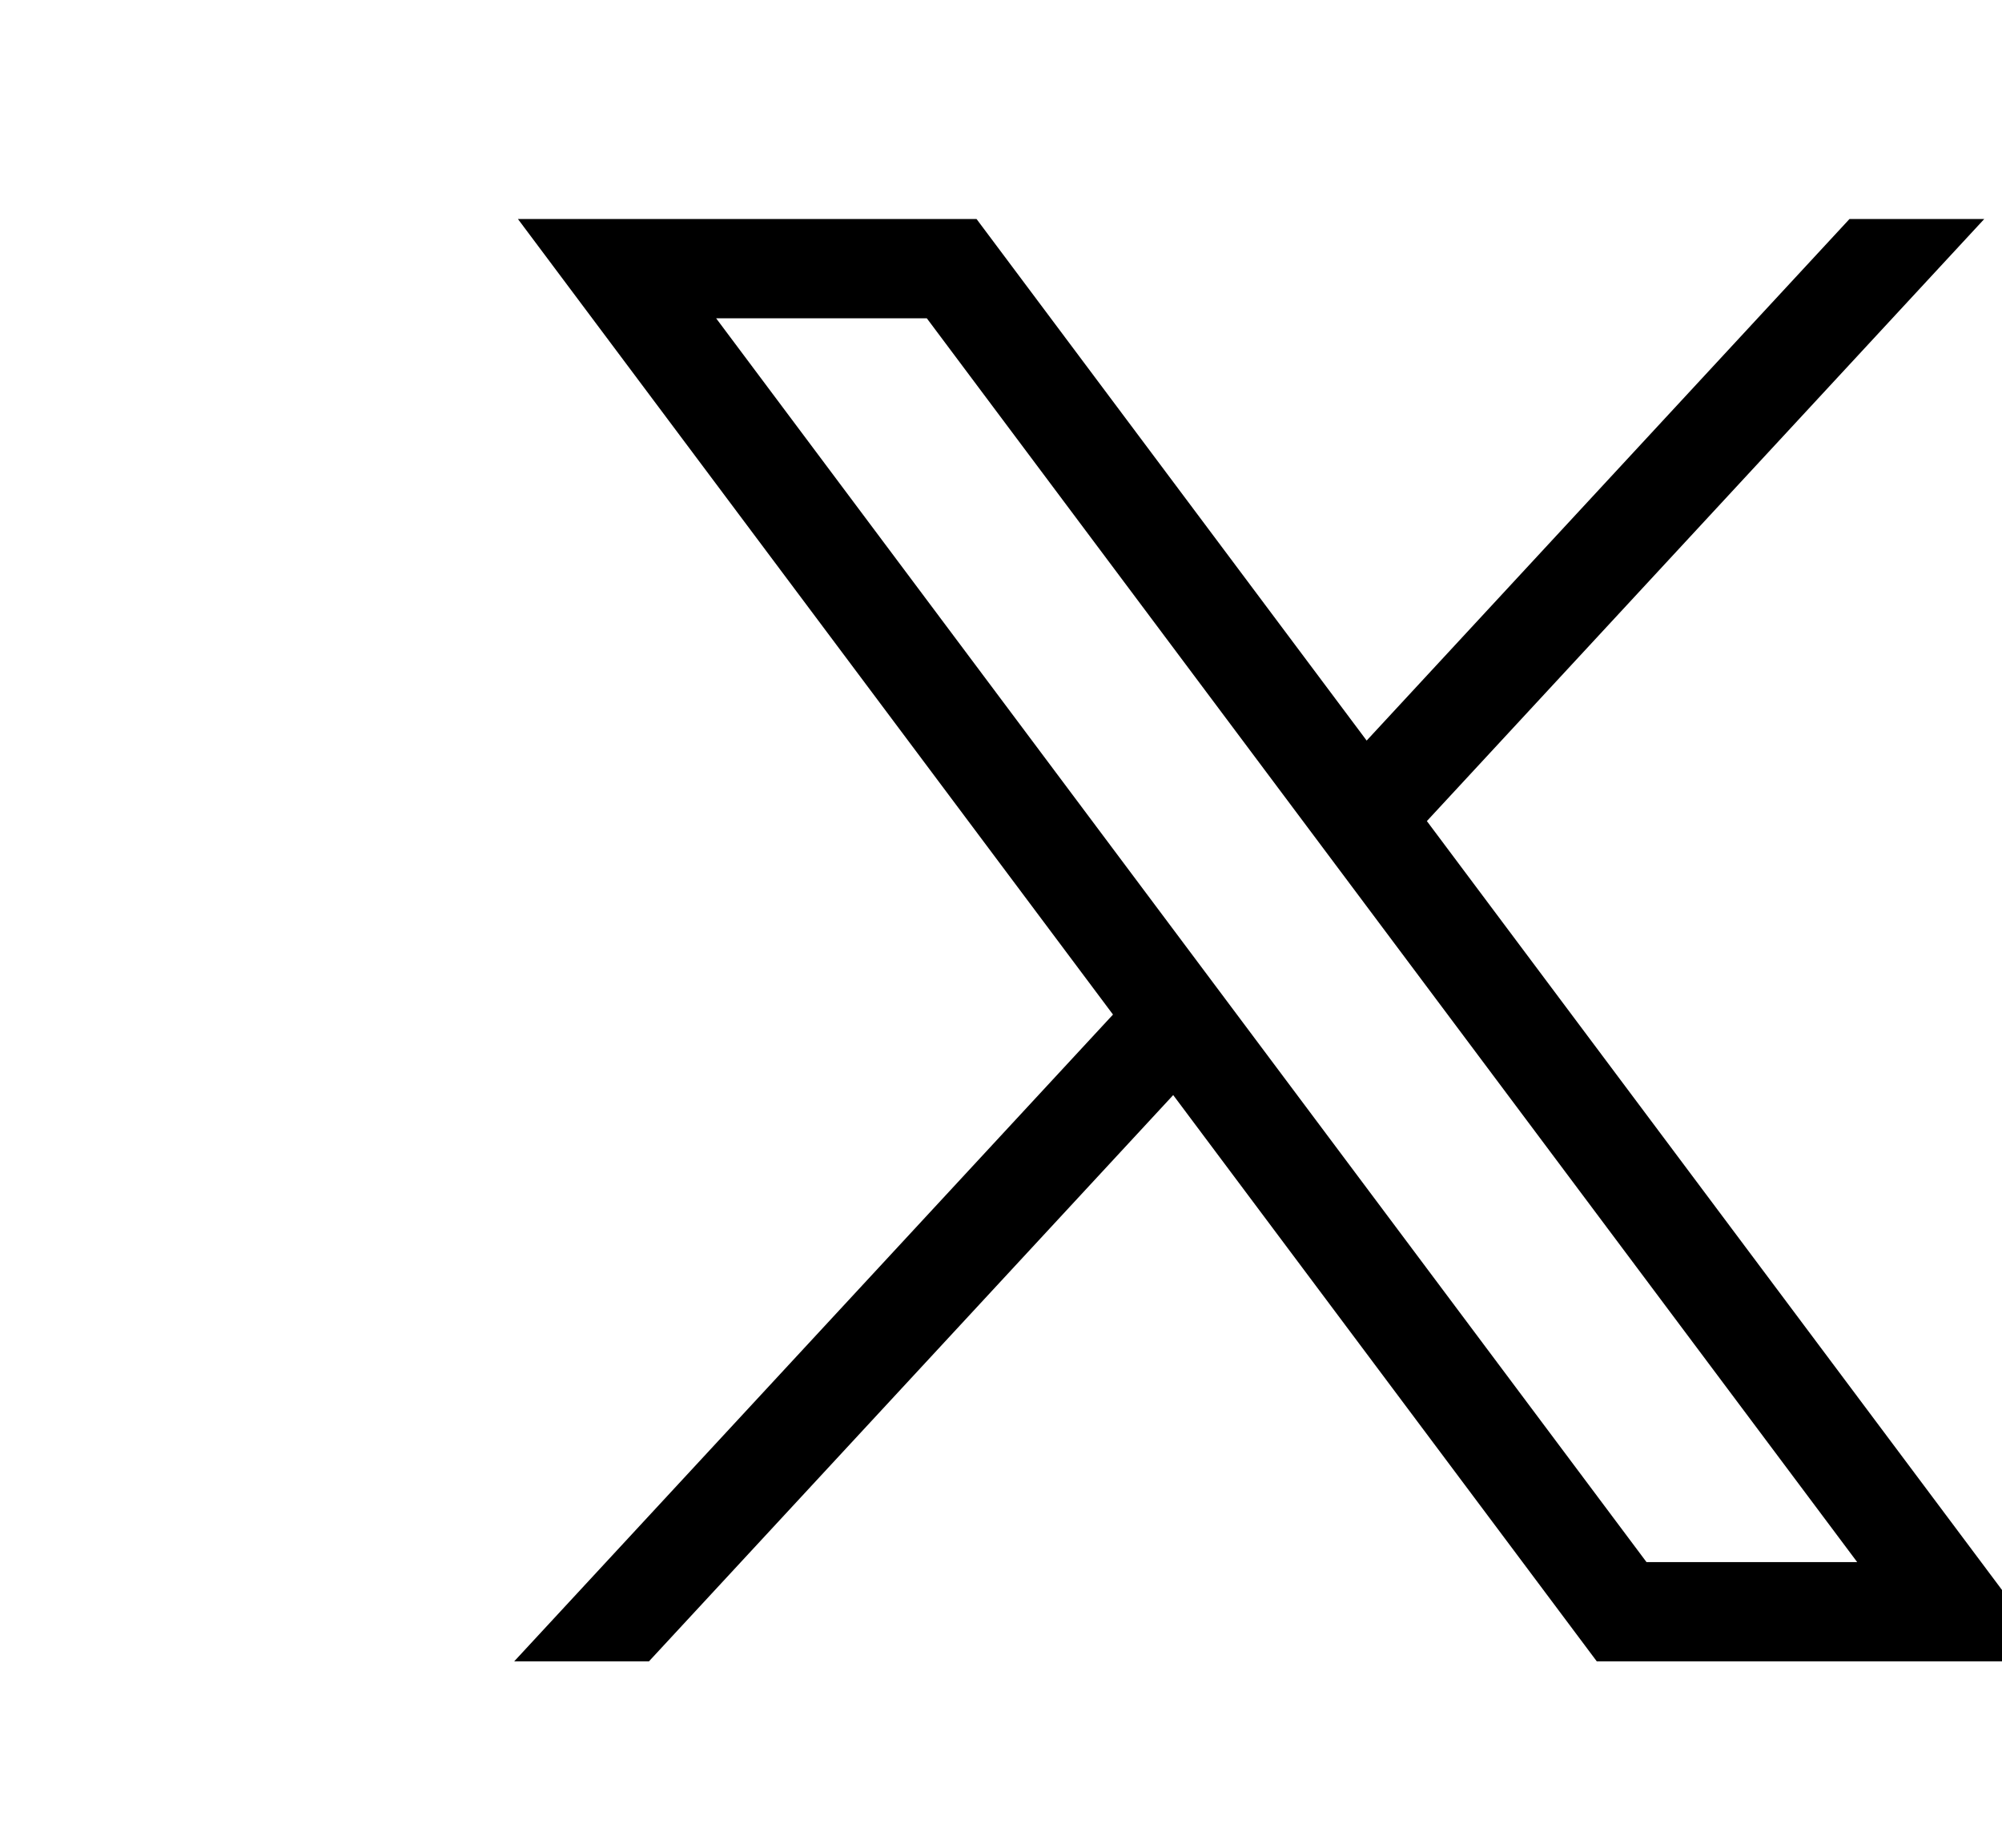
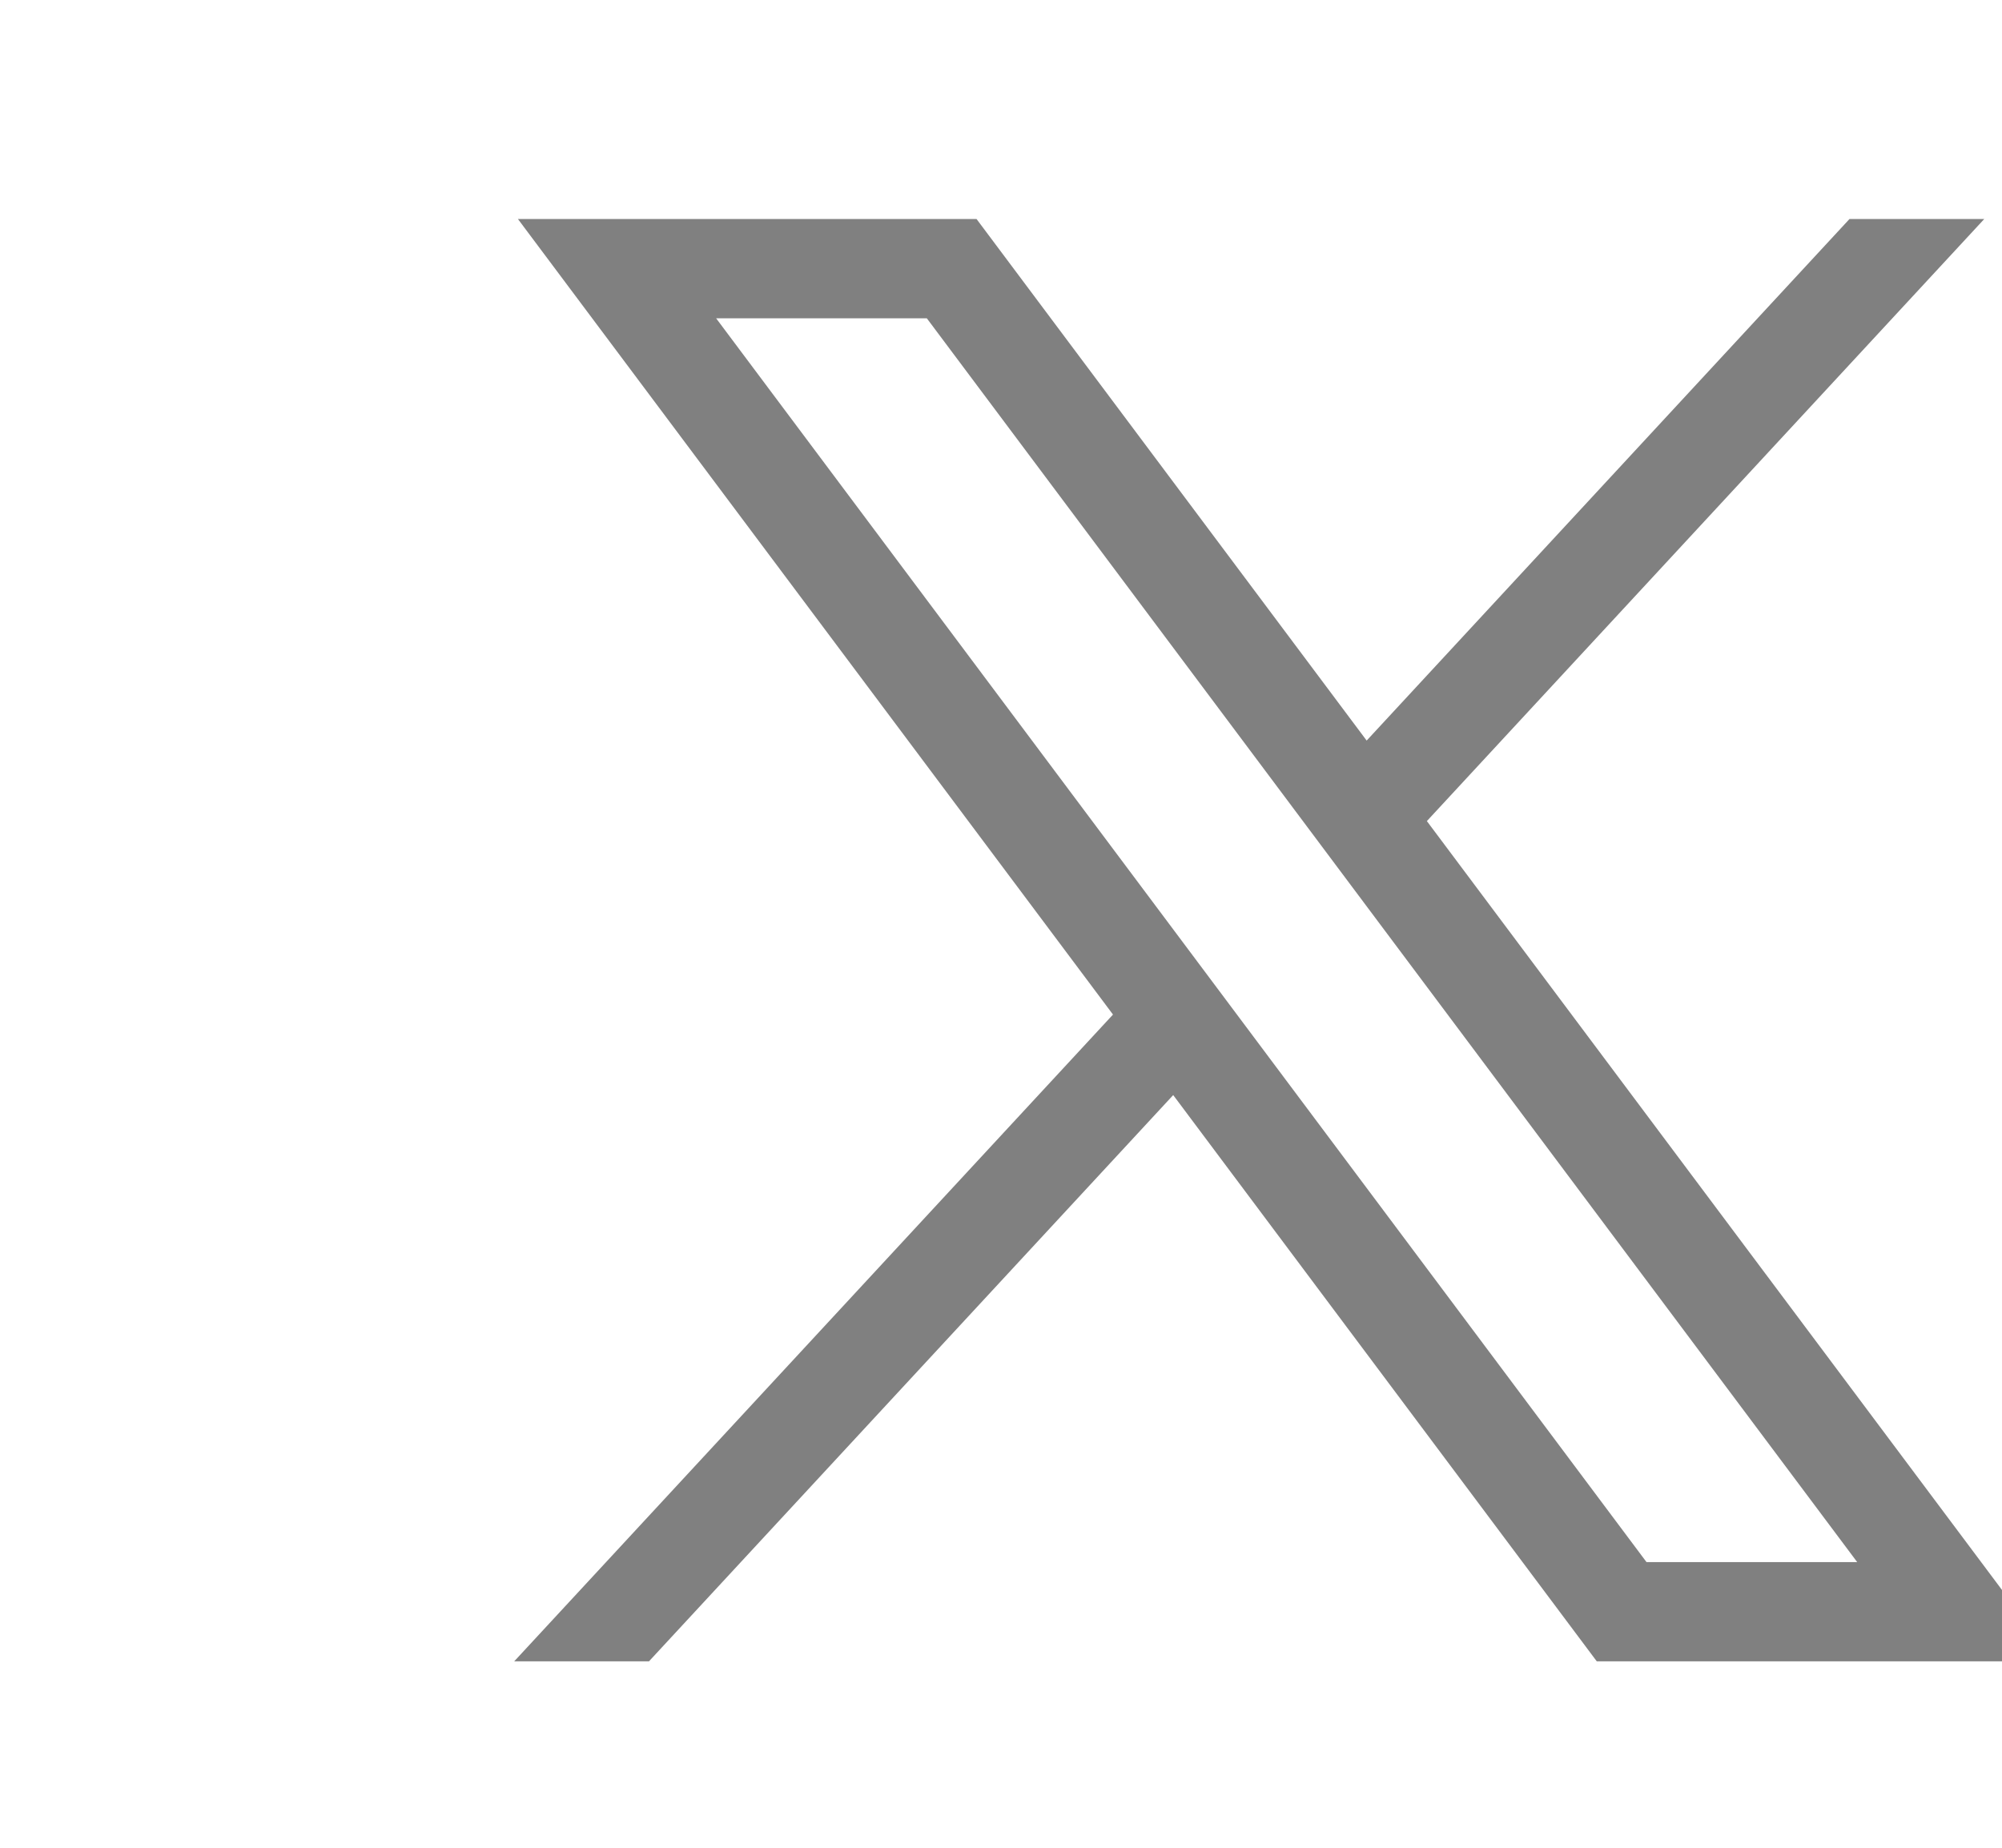
- <svg xmlns="http://www.w3.org/2000/svg" version="1.1" x="0px" y="0px" viewBox="0 0 1300 1200">
+ <svg xmlns="http://www.w3.org/2000/svg" version="1.1" x="0px" y="0px" viewBox="0 0 1300 1200" fill="grey">
  <g transform="translate(52.39009,-25.0586)">
    <path id="path1009" d="M283.94,167.31l386.39,516.64L281.5,1104h87.51l340.42-367.76L984.48,1104h297.8L874.15,558.3l361.92-390.99   h-87.51l-313.51,338.7l-253.31-338.7H283.94z M412.63,231.77h136.81l604.13,807.76h-136.81L412.63,231.77z" />
  </g>
</svg>
